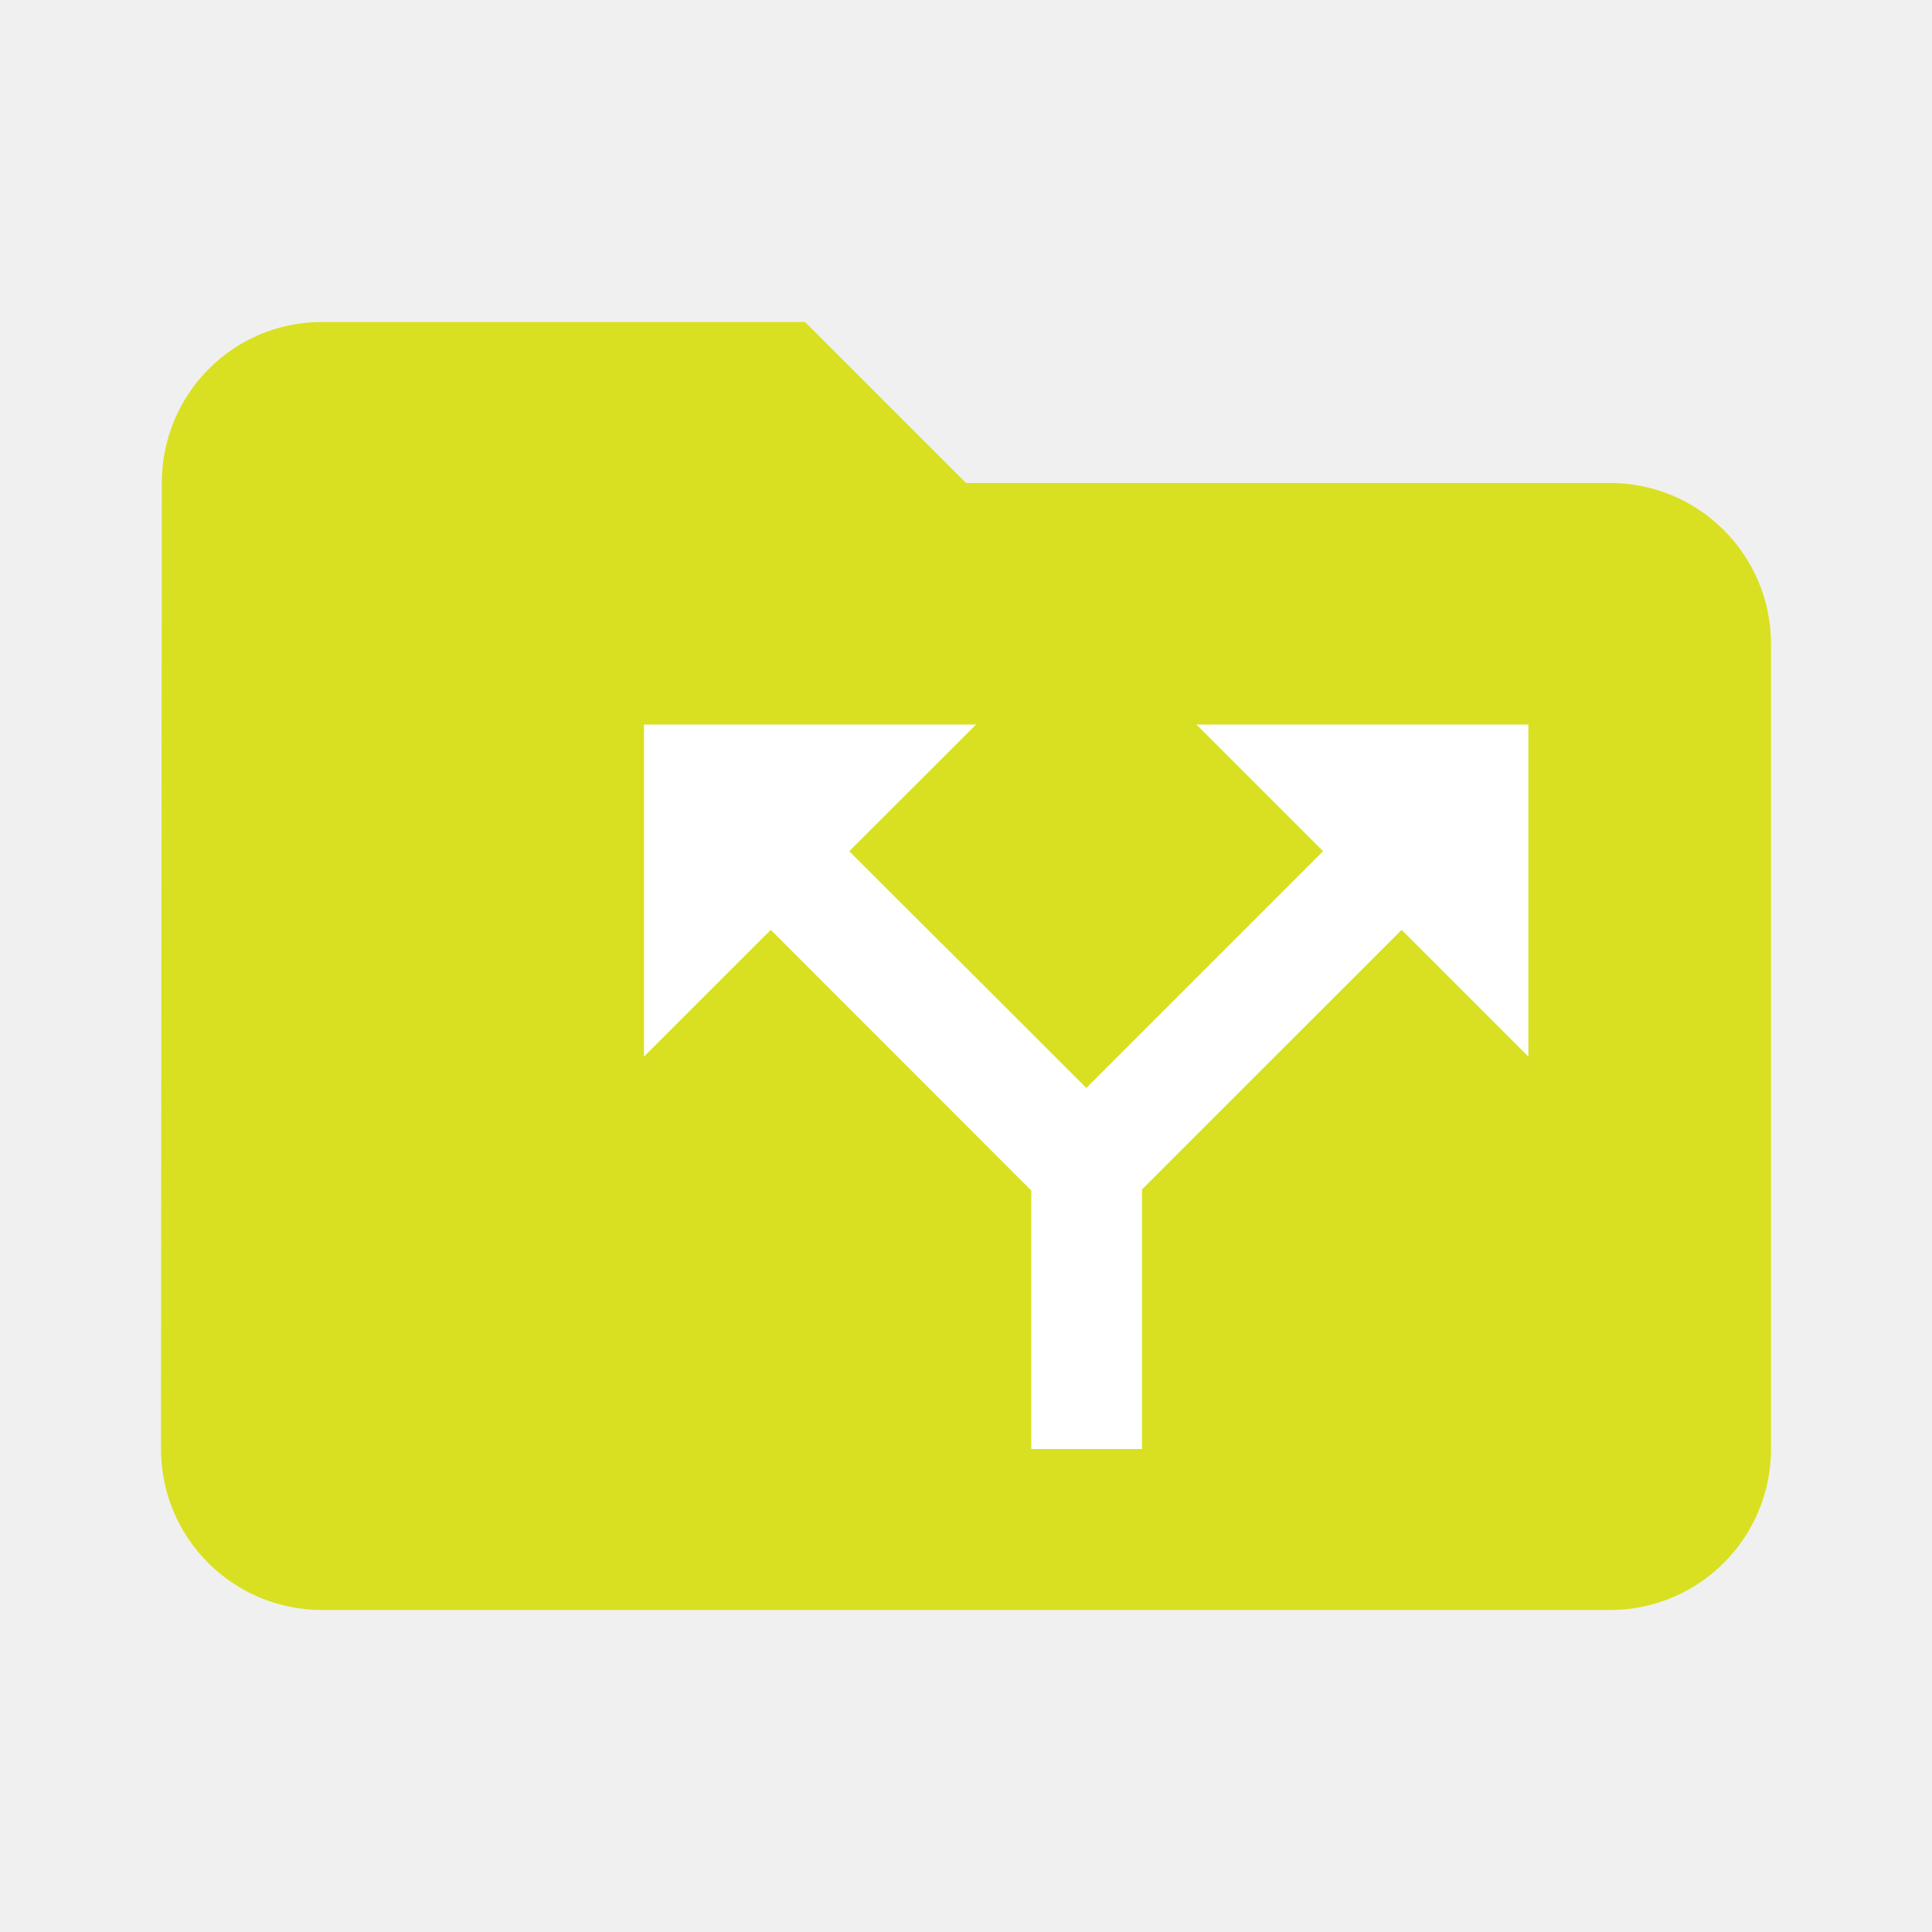
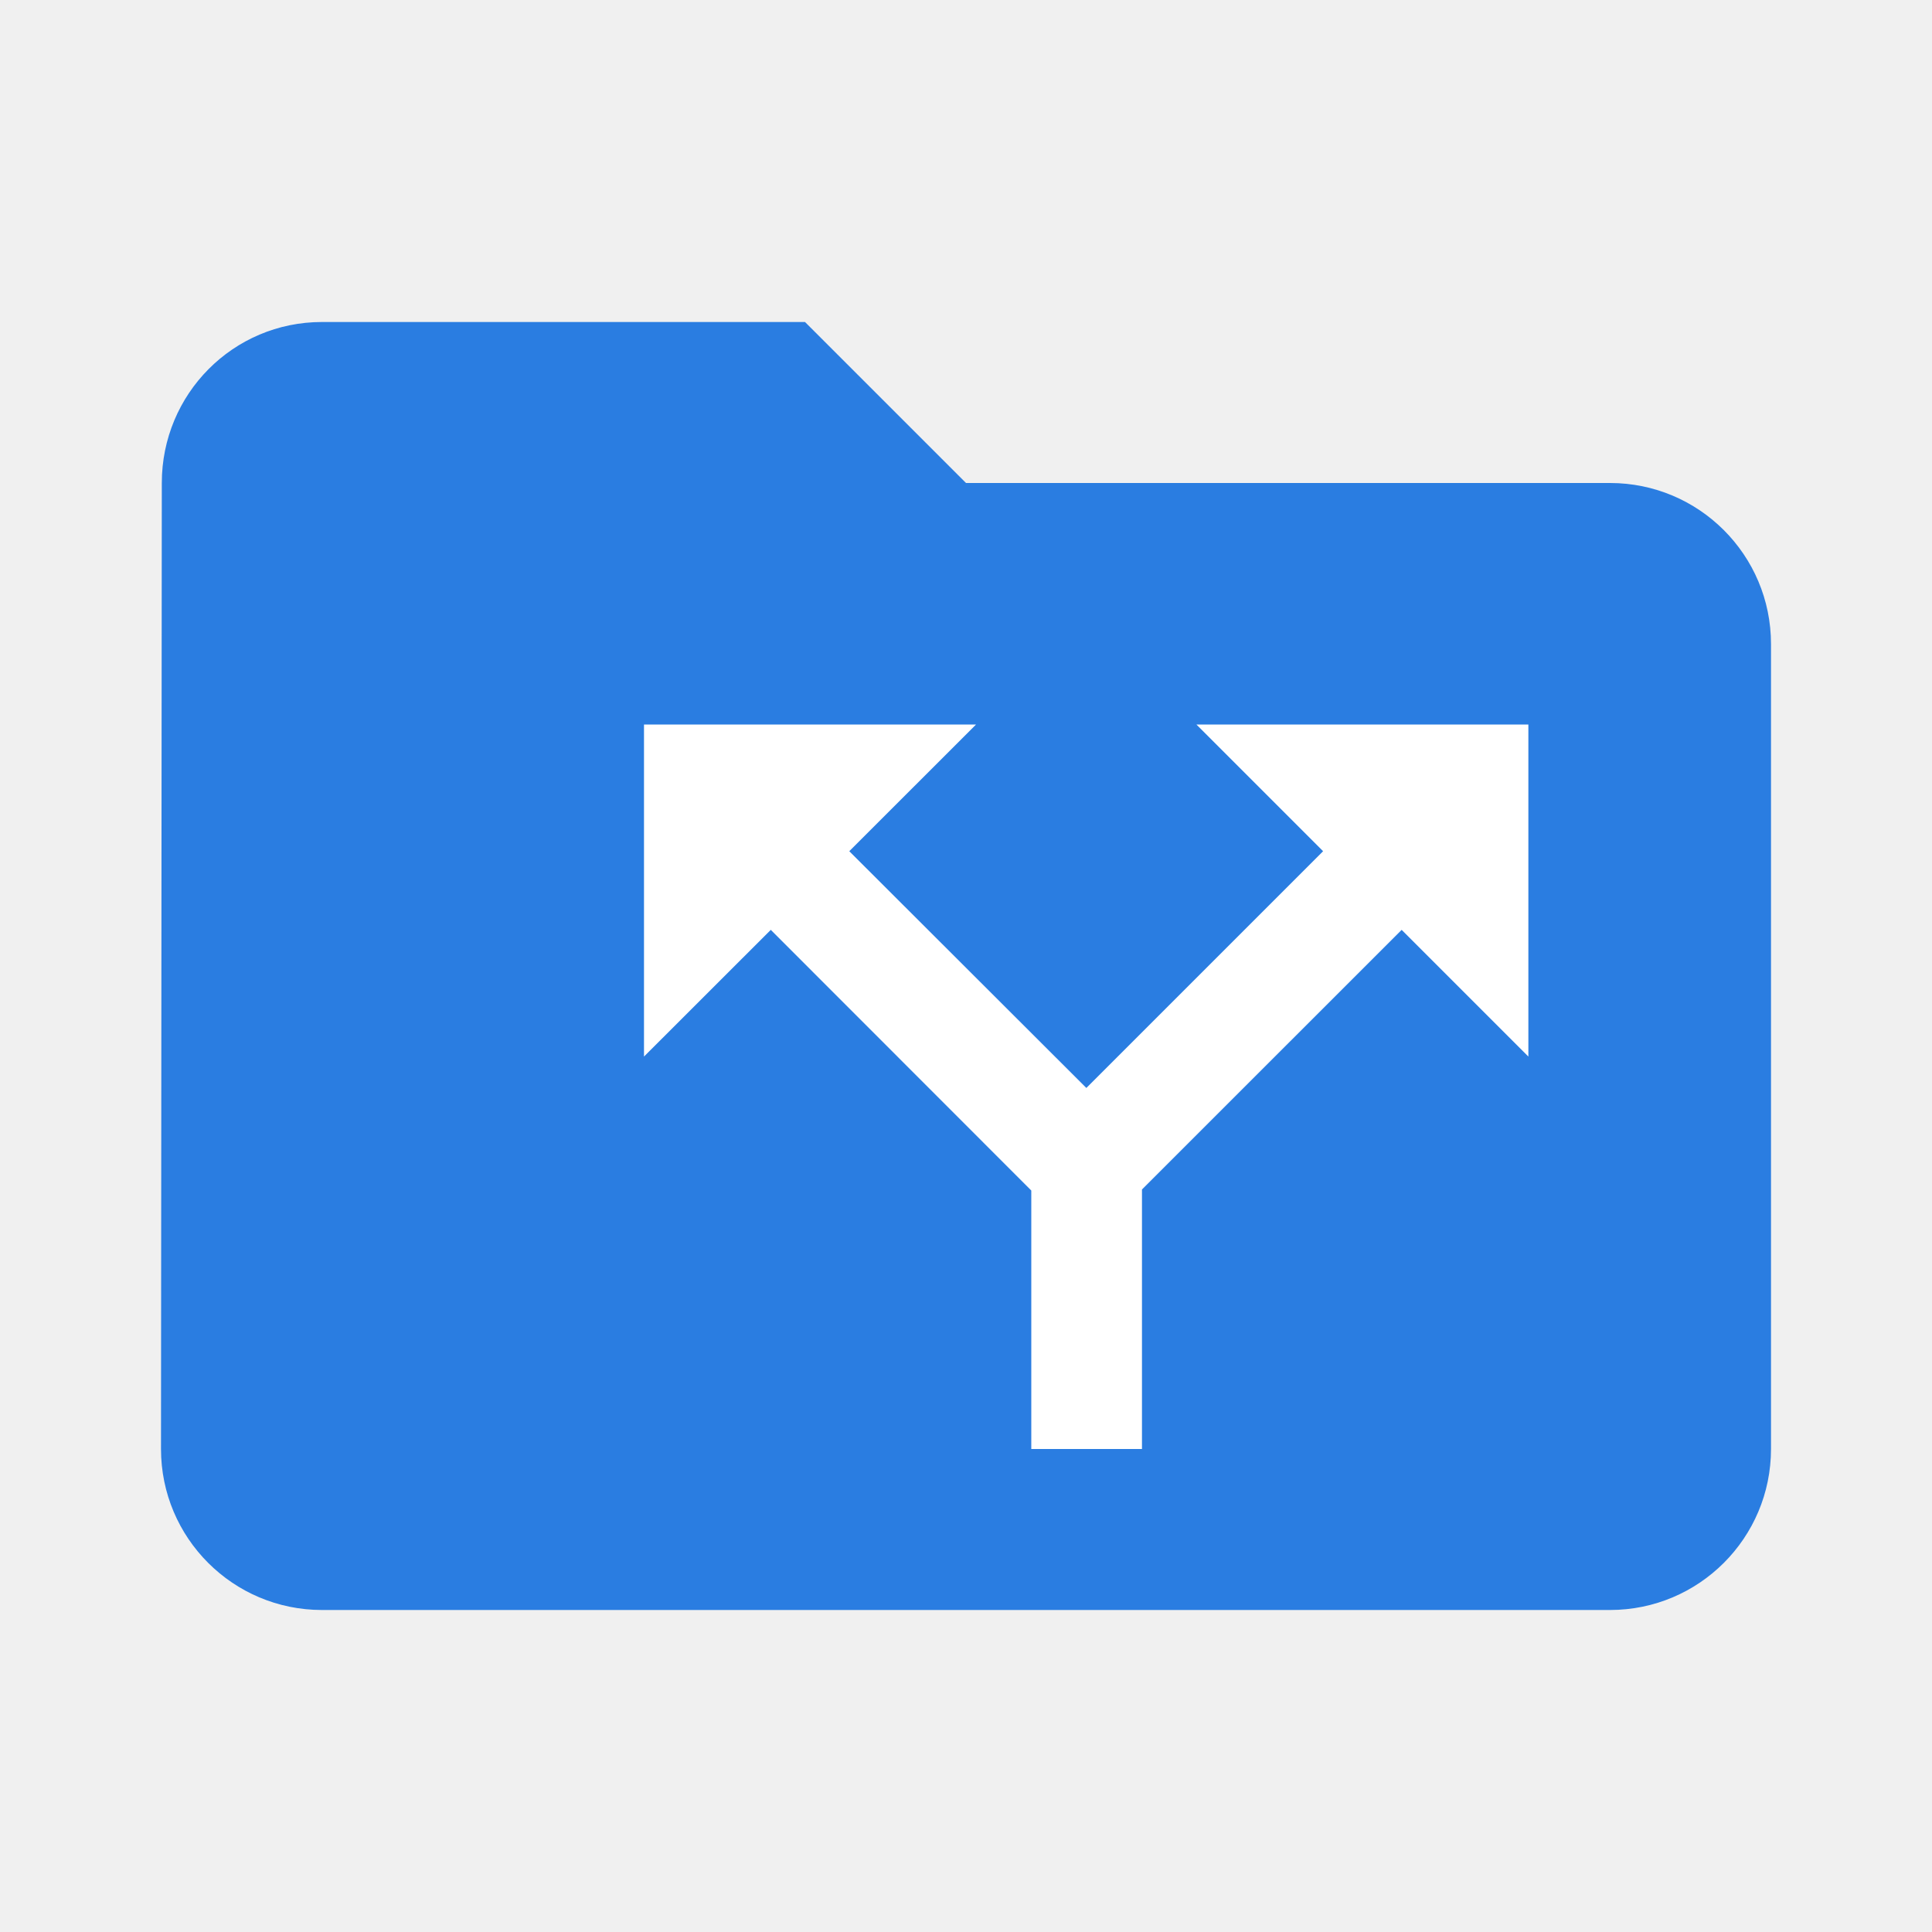
<svg xmlns="http://www.w3.org/2000/svg" width="24" height="24" version="1.1" viewBox="0 0 24 24">
  <g id="folder-with-rule-copy" fill="none" fill-rule="evenodd" stroke="none" stroke-width="1">
    <g id="systemicon/folder-with-rules-active">
      <g id="folder-with-rules">
        <g id="Group">
          <polygon id="Fill-1" points="0 24 24 24 24 0 0 0" />
-           <path id="Fill-2" fill="#D9E021" d="M10,4 L4,4 C2.895,4 2.01,4.895 2.01,6 L2,18 C2,19.105 2.895,20 4,20 L20,20 C21.105,20 22,19.105 22,18 L22,8 C22,6.895 21.105,6 20,6 L12,6 L10,4 Z" />
+           <path id="Fill-2" fill="#2A7DE1" d="M10,4 L4,4 C2.895,4 2.01,4.895 2.01,6 L2,18 C2,19.105 2.895,20 4,20 L20,20 C21.105,20 22,19.105 22,18 L22,8 C22,6.895 21.105,6 20,6 L12,6 L10,4 Z" />
          <polygon id="Fill-1-Copy" fill="#FFF" points="14.862 9 16.436 10.574 13.495 13.515 10.55 10.574 12.125 9 8 9 8 13.125 9.575 11.551 12.811 14.789 12.811 18 14.186 18 14.186 14.776 17.412 11.551 18.986 13.125 18.986 9" />
        </g>
      </g>
    </g>
  </g>
</svg>
